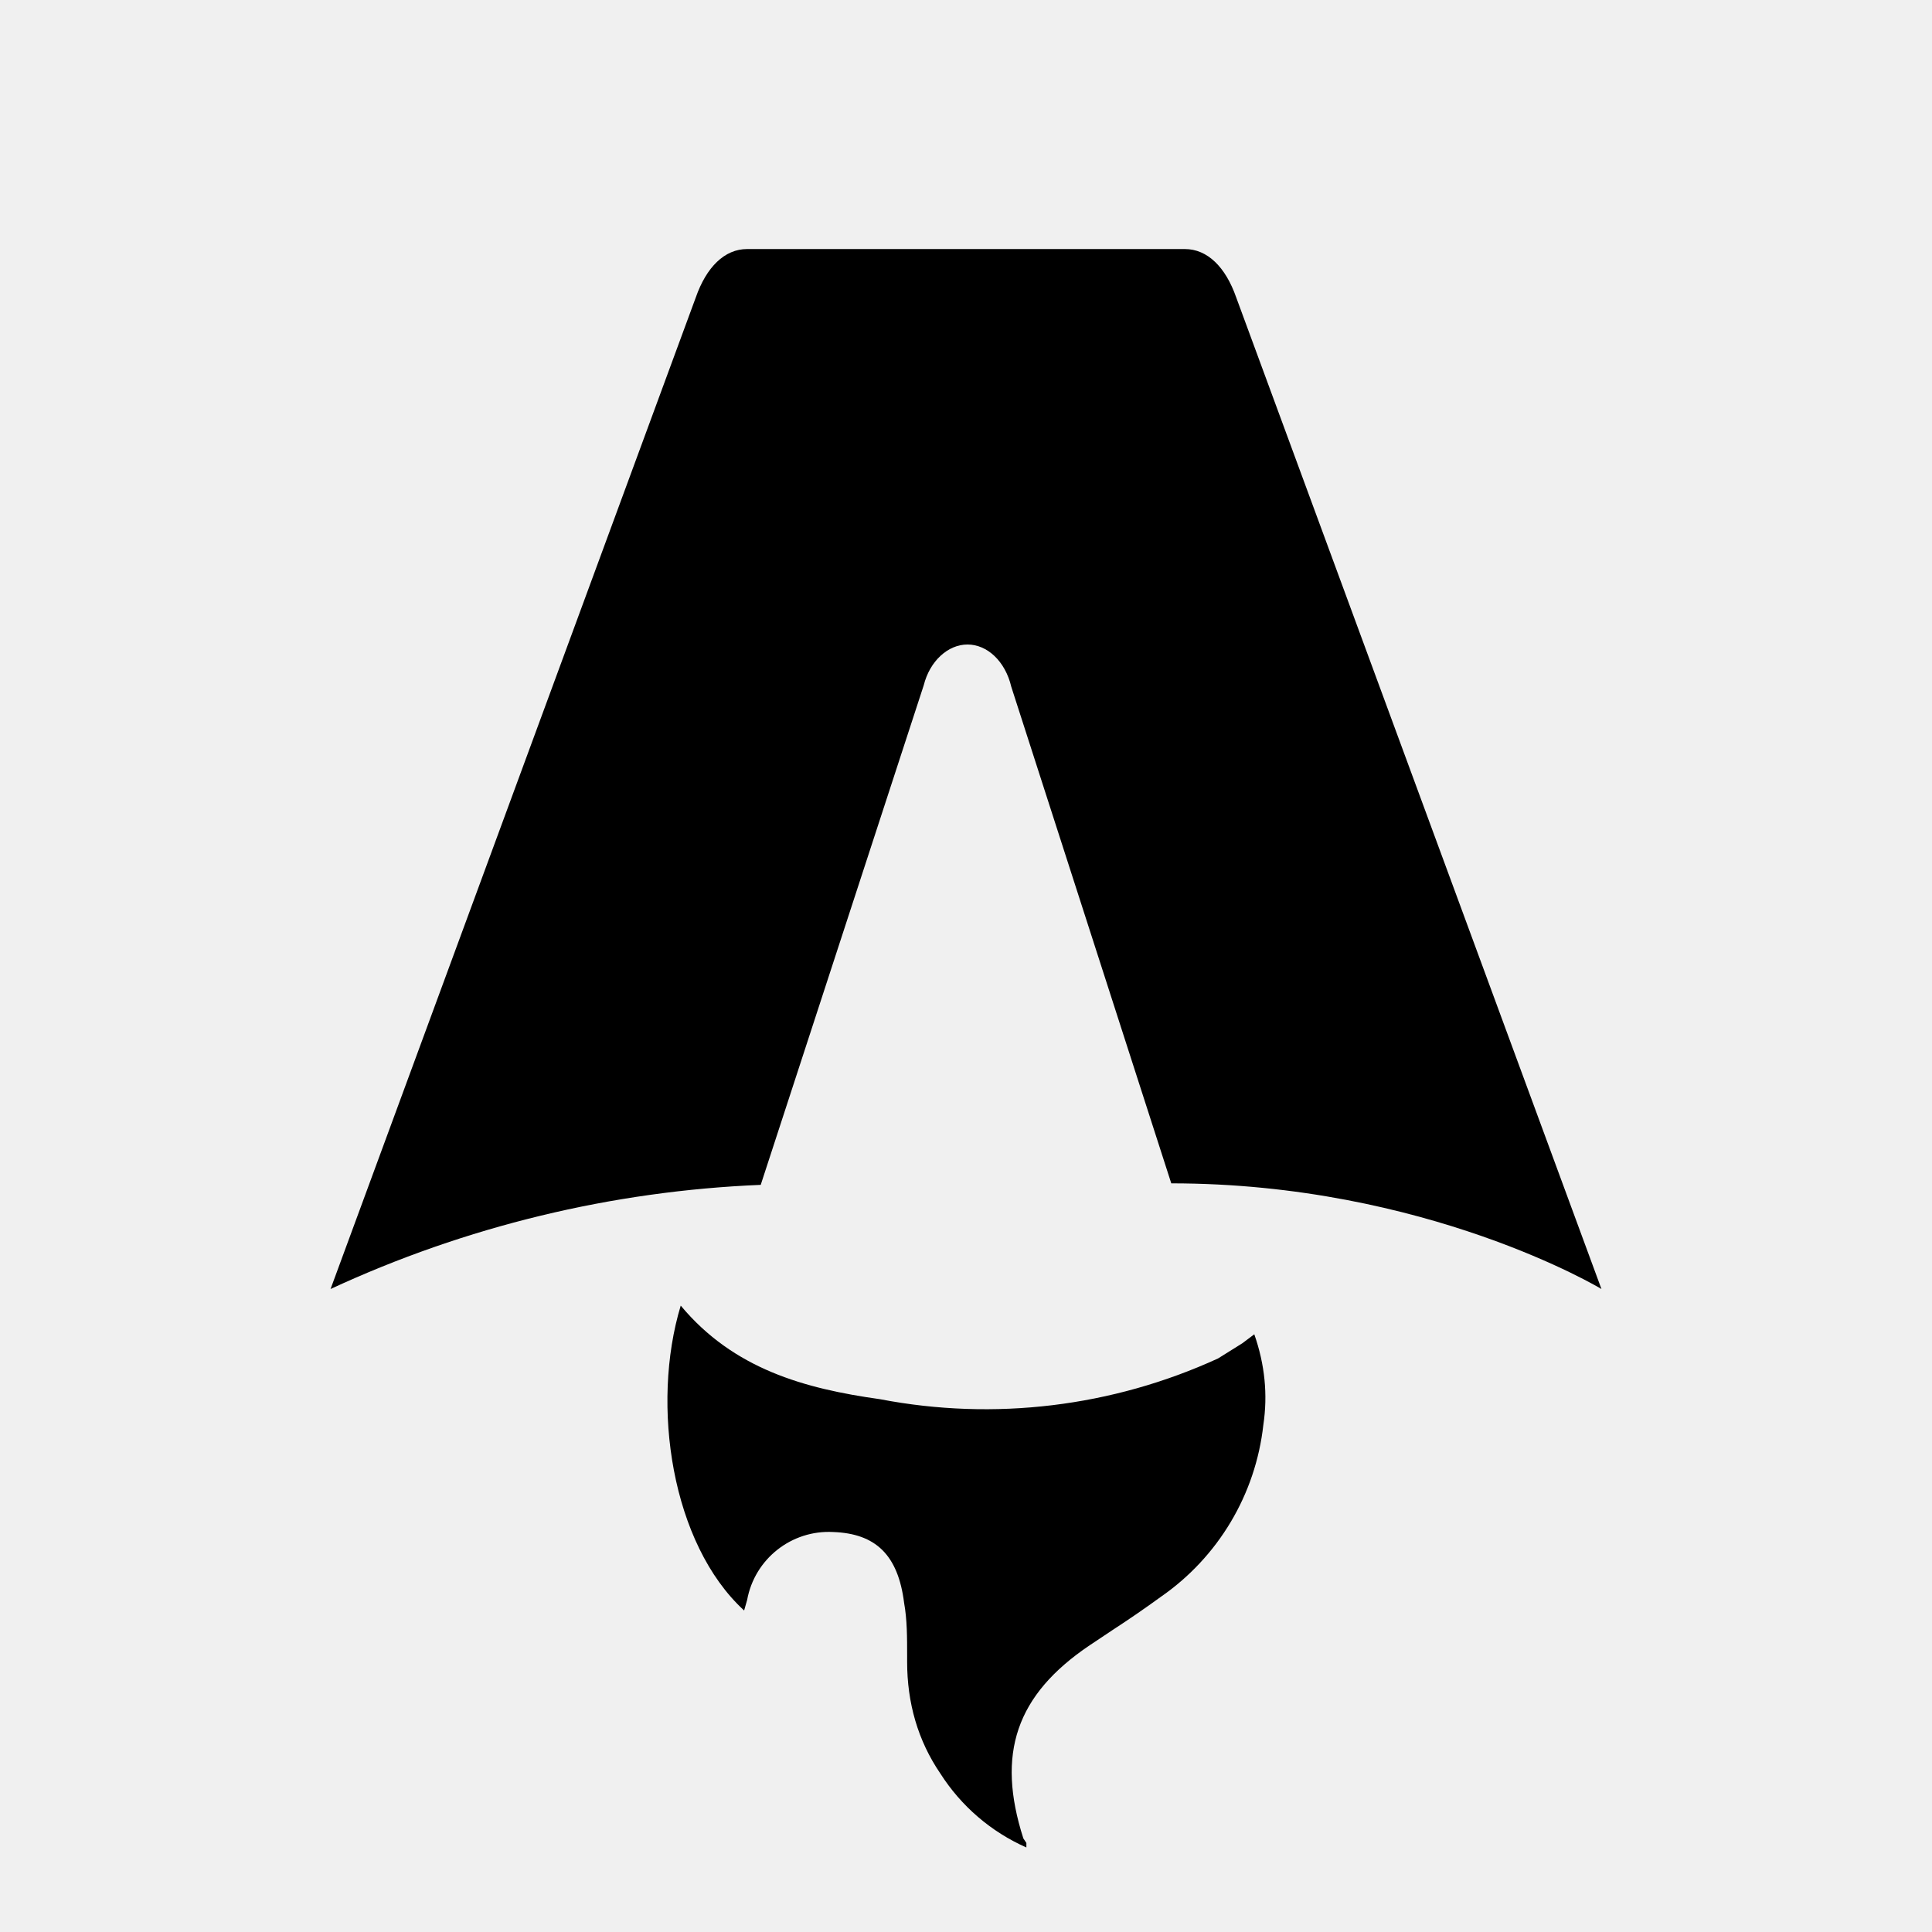
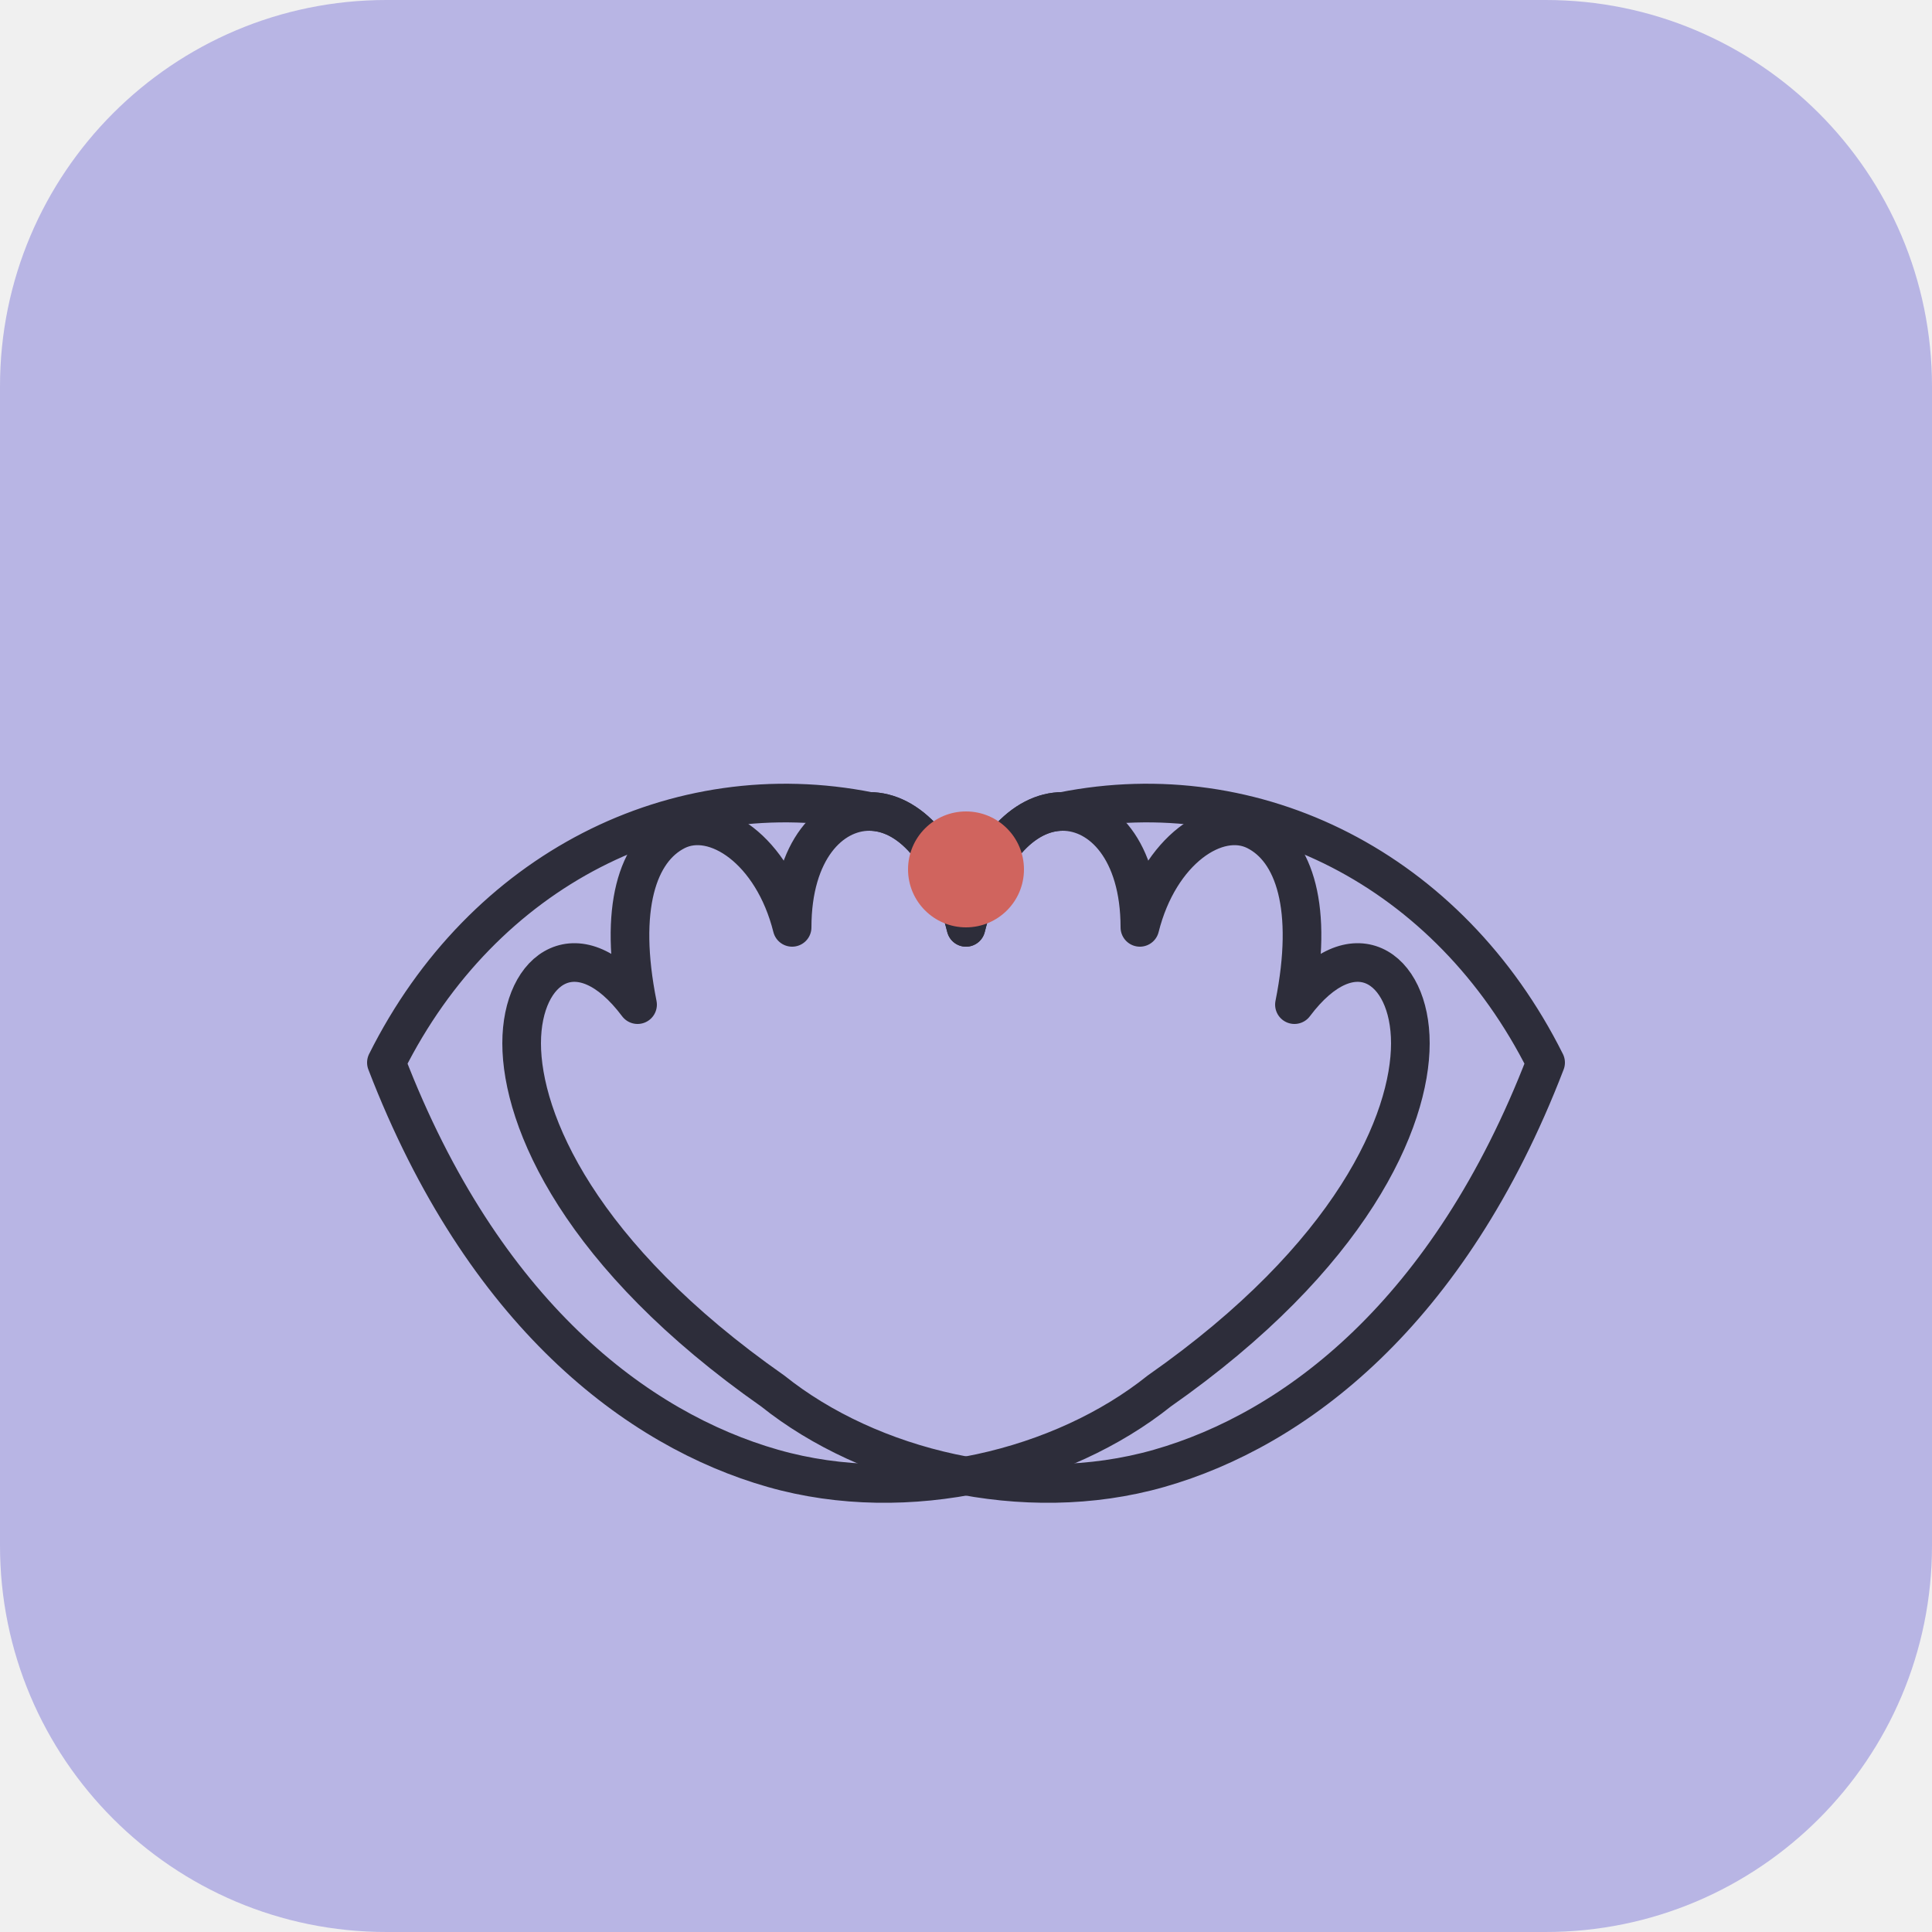
- <svg xmlns="http://www.w3.org/2000/svg" fill="none" viewBox="0 0 128 128">
-   <path d="M50.4 78.5a75.1 75.1 0 0 0-28.5 6.9l24.2-65.7c.7-2 1.9-3.2 3.4-3.2h29c1.5 0 2.7 1.2 3.4 3.2l24.2 65.7s-11.6-7-28.5-7L67 45.5c-.4-1.7-1.6-2.8-2.9-2.8-1.3 0-2.5 1.1-2.9 2.7L50.4 78.5Zm-1.1 28.2Zm-4.2-20.2c-2 6.6-.6 15.8 4.2 20.2a17.5 17.5 0 0 1 .2-.7 5.5 5.5 0 0 1 5.7-4.5c2.8.1 4.3 1.5 4.7 4.7.2 1.1.2 2.3.2 3.5v.4c0 2.7.7 5.2 2.2 7.4a13 13 0 0 0 5.7 4.9v-.3l-.2-.3c-1.8-5.6-.5-9.5 4.4-12.8l1.5-1a73 73 0 0 0 3.2-2.2 16 16 0 0 0 6.8-11.4c.3-2 .1-4-.6-6l-.8.6-1.6 1a37 37 0 0 1-22.4 2.7c-5-.7-9.7-2-13.2-6.2Z" />
-   <style>
-         path { fill: #000; }
-         @media (prefers-color-scheme: dark) {
-             path { fill: #FFF; }
-         }
-     </style>
+ <svg xmlns="http://www.w3.org/2000/svg" viewBox="0 0 100 100">
+   <rect width="100" height="100" rx="20" fill="#B8B5E4" />
+   <g stroke="#2D2D3A" stroke-width="2" stroke-linecap="round" stroke-linejoin="round" fill="none">
+     <path d="M20 55 C25 45, 35 40, 45 42 C47 42, 49 44, 50 48 C51 44, 53 42, 55 42 C57 42, 59 44, 59 48 C60 44, 63 42, 65 43 C67 44, 68 47, 67 52 C70 48, 73 50, 73 54 C73 58, 70 65, 60 72 C55 76, 47 78, 40 76 C33 74, 25 68, 20 55" />
+     <path d="M80 55 C75 45, 65 40, 55 42 C53 42, 51 44, 50 48 C49 44, 47 42, 45 42 C43 42, 41 44, 41 48 C40 44, 37 42, 35 43 C33 44, 32 47, 33 52 C30 48, 27 50, 27 54 C27 58, 30 65, 40 72 C45 76, 53 78, 60 76 C67 74, 75 68, 80 55" />
+     <circle cx="50" cy="45" r="3" fill="#D0645E" stroke="none" />
+   </g>
</svg>
